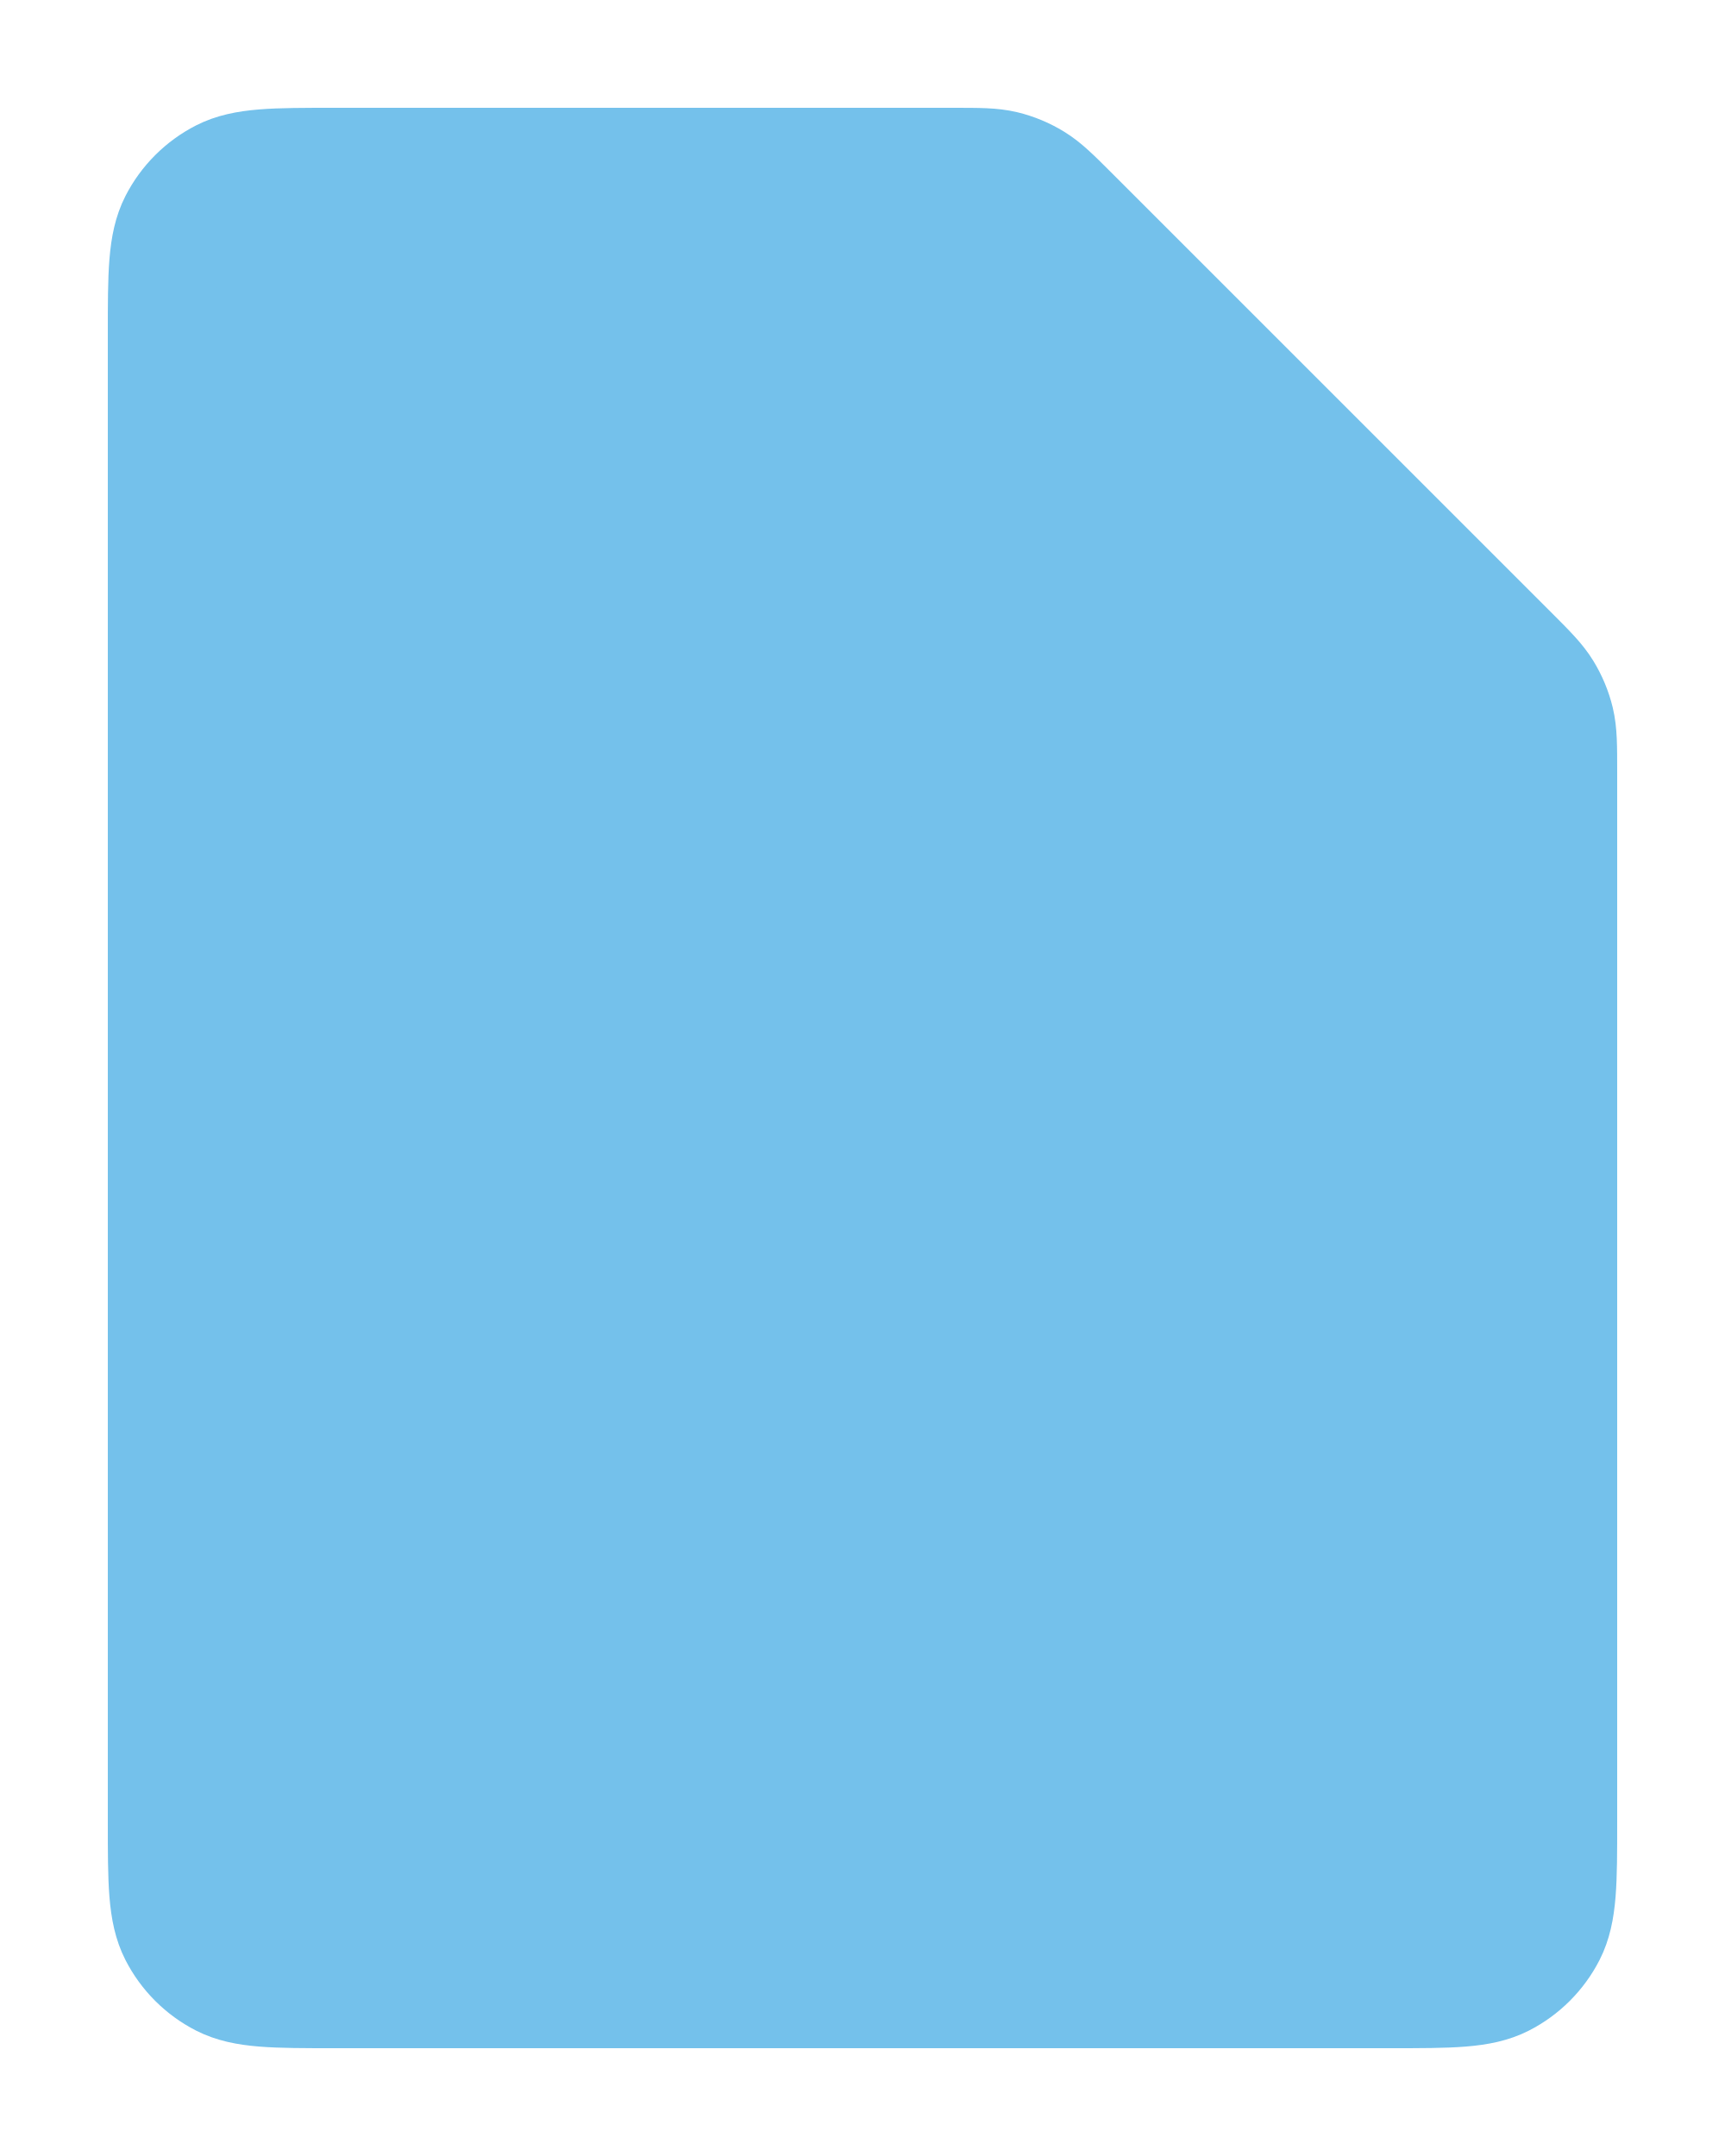
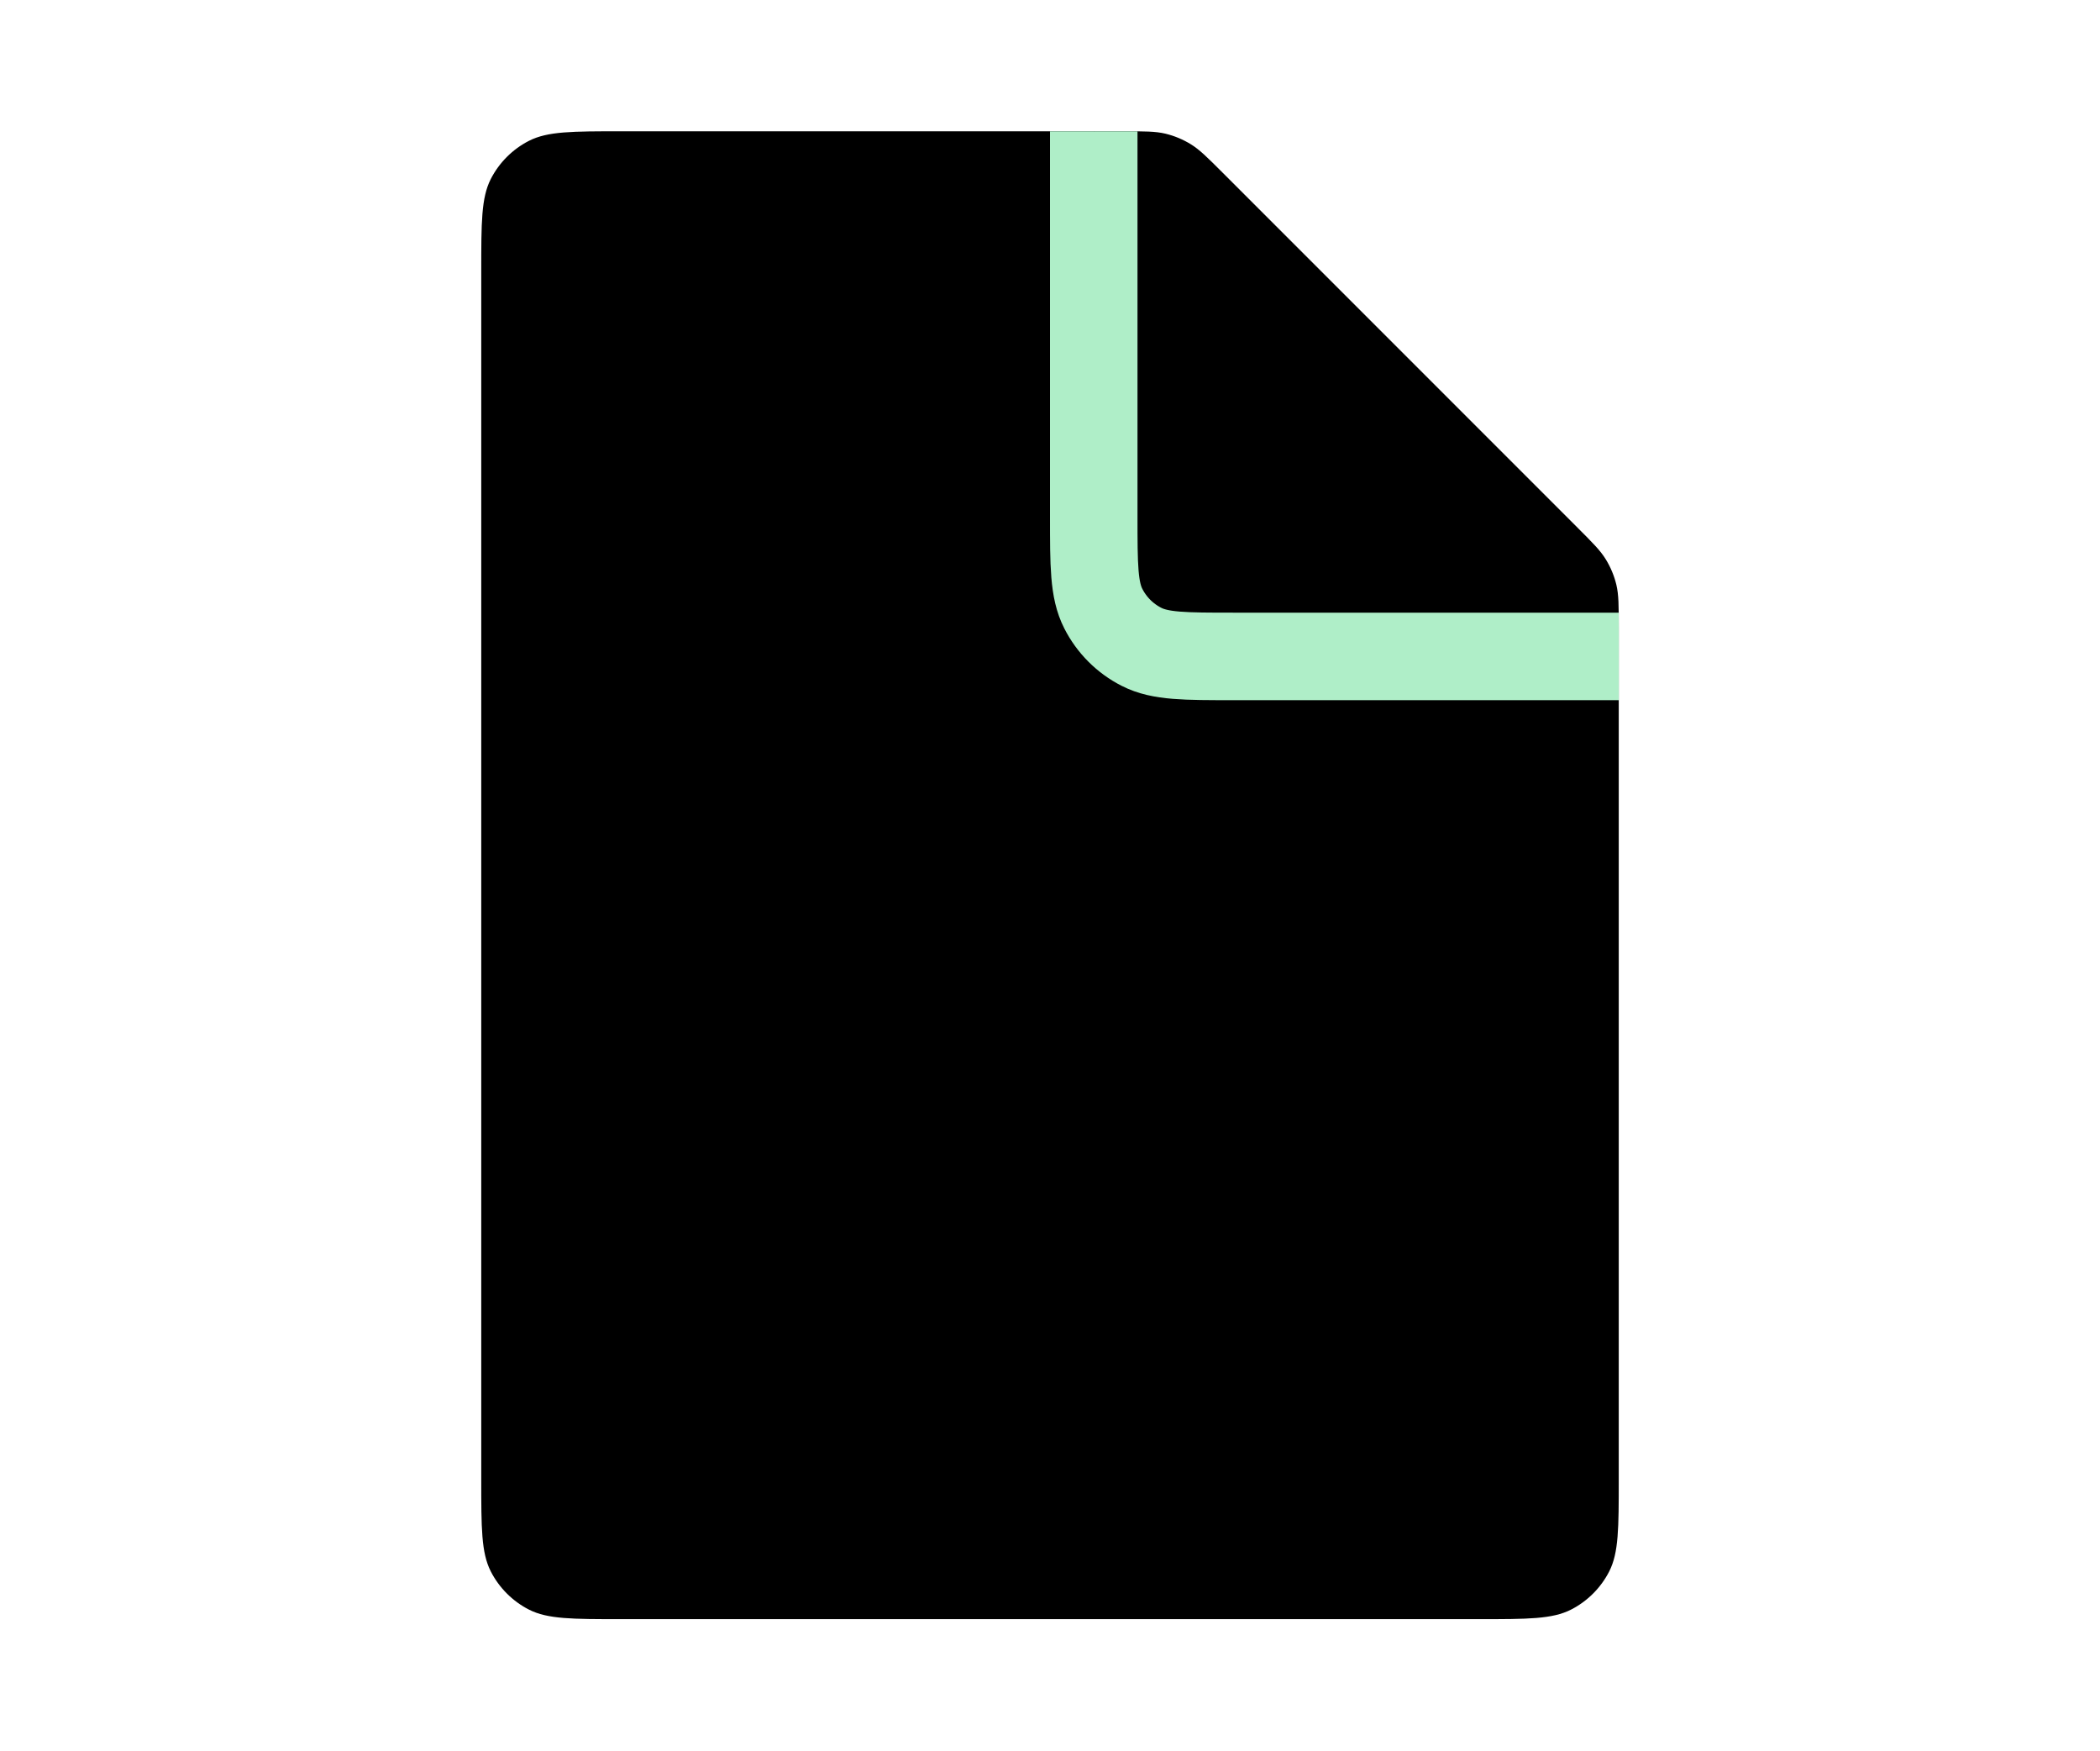
- <svg xmlns="http://www.w3.org/2000/svg" width="24" height="30" viewBox="0 0 24 30" fill="none">
-   <path d="M6.75 15.75L17.25 15.75" stroke="#74C1EB" stroke-width="1.5" stroke-linecap="round" />
-   <path d="M6.75 20.25L12.75 20.25" stroke="#74C1EB" stroke-width="1.5" stroke-linecap="round" />
-   <path d="M2.25 4.65C2.25 3.81 2.25 3.39 2.413 3.069C2.557 2.787 2.787 2.557 3.069 2.413C3.39 2.25 3.81 2.25 4.65 2.25H13.256C13.623 2.25 13.806 2.25 13.979 2.291C14.132 2.328 14.278 2.389 14.412 2.471C14.564 2.564 14.694 2.694 14.953 2.953L21.047 9.047C21.306 9.306 21.436 9.436 21.529 9.588C21.611 9.722 21.672 9.868 21.709 10.021C21.75 10.194 21.75 10.377 21.75 10.744V25.35C21.75 26.19 21.75 26.61 21.587 26.931C21.443 27.213 21.213 27.443 20.931 27.587C20.61 27.75 20.19 27.75 19.35 27.75H4.65C3.81 27.75 3.39 27.75 3.069 27.587C2.787 27.443 2.557 27.213 2.413 26.931C2.25 26.61 2.25 26.19 2.25 25.35V4.65Z" fill="#74C1EB" stroke="#74C1EB" stroke-width="1.5" />
-   <path d="M12.75 2.25V8.85C12.75 9.69 12.75 10.11 12.914 10.431C13.057 10.713 13.287 10.943 13.569 11.086C13.89 11.25 14.31 11.25 15.15 11.25H21.75" stroke="#74C1EB" stroke-width="1.5" />
+ <svg xmlns="http://www.w3.org/2000/svg" width="36" height="30" viewBox="0 0 24 30" fill="auto">
+   <path d="M6.75 15.75L17.25 15.75" stroke="auto" stroke-width="1.5" stroke-linecap="round" />
+   <path d="M6.75 20.25L12.75 20.25" stroke="auto" stroke-width="1.5" stroke-linecap="round" />
+   <path d="M2.25 4.65C2.25 3.81 2.25 3.39 2.413 3.069C2.557 2.787 2.787 2.557 3.069 2.413C3.39 2.25 3.81 2.25 4.65 2.25H13.256C13.623 2.25 13.806 2.25 13.979 2.291C14.132 2.328 14.278 2.389 14.412 2.471C14.564 2.564 14.694 2.694 14.953 2.953L21.047 9.047C21.306 9.306 21.436 9.436 21.529 9.588C21.611 9.722 21.672 9.868 21.709 10.021C21.75 10.194 21.75 10.377 21.75 10.744V25.35C21.75 26.19 21.75 26.61 21.587 26.931C21.443 27.213 21.213 27.443 20.931 27.587C20.61 27.75 20.19 27.75 19.35 27.75H4.65C3.81 27.75 3.39 27.75 3.069 27.587C2.787 27.443 2.557 27.213 2.413 26.931C2.25 26.61 2.25 26.19 2.25 25.35V4.65Z" fill="auto" stroke="auto" stroke-width="1.5" />
+   <path d="M12.75 2.25V8.85C12.75 9.69 12.75 10.11 12.914 10.431C13.057 10.713 13.287 10.943 13.569 11.086C13.89 11.25 14.31 11.25 15.15 11.25H21.75" stroke="#AFEEC8" stroke-width="1.5" />
</svg>
